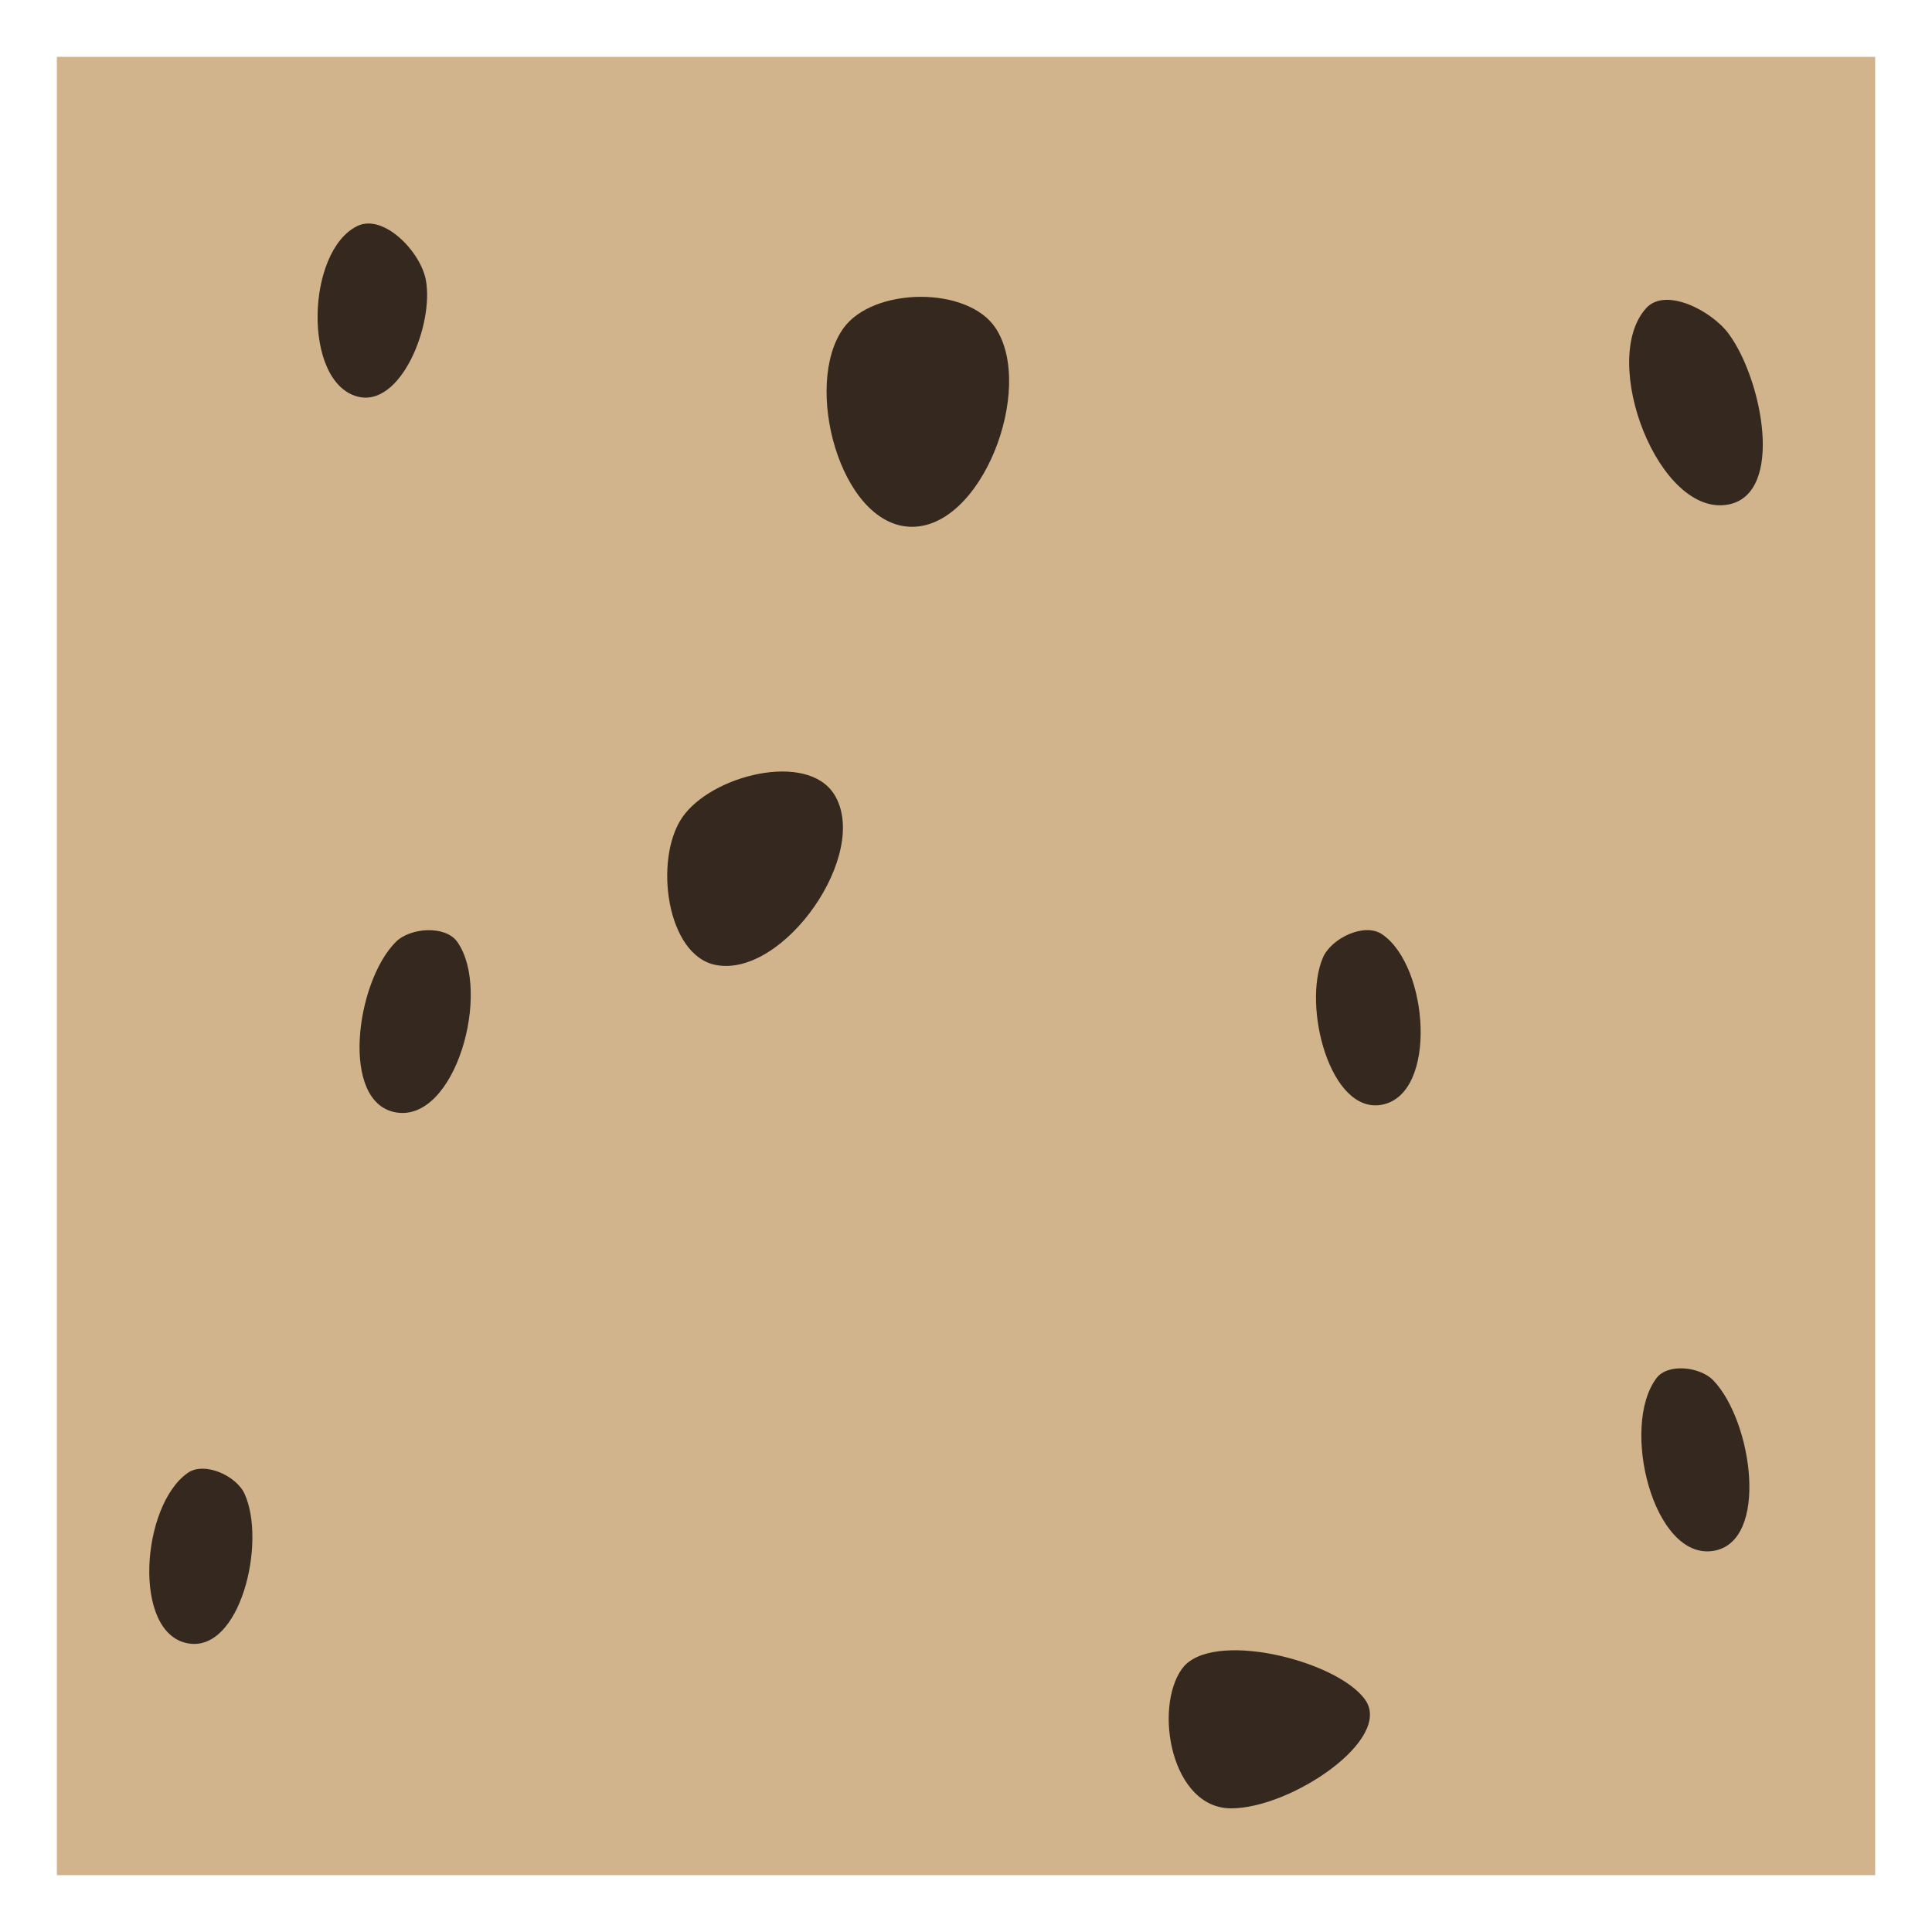
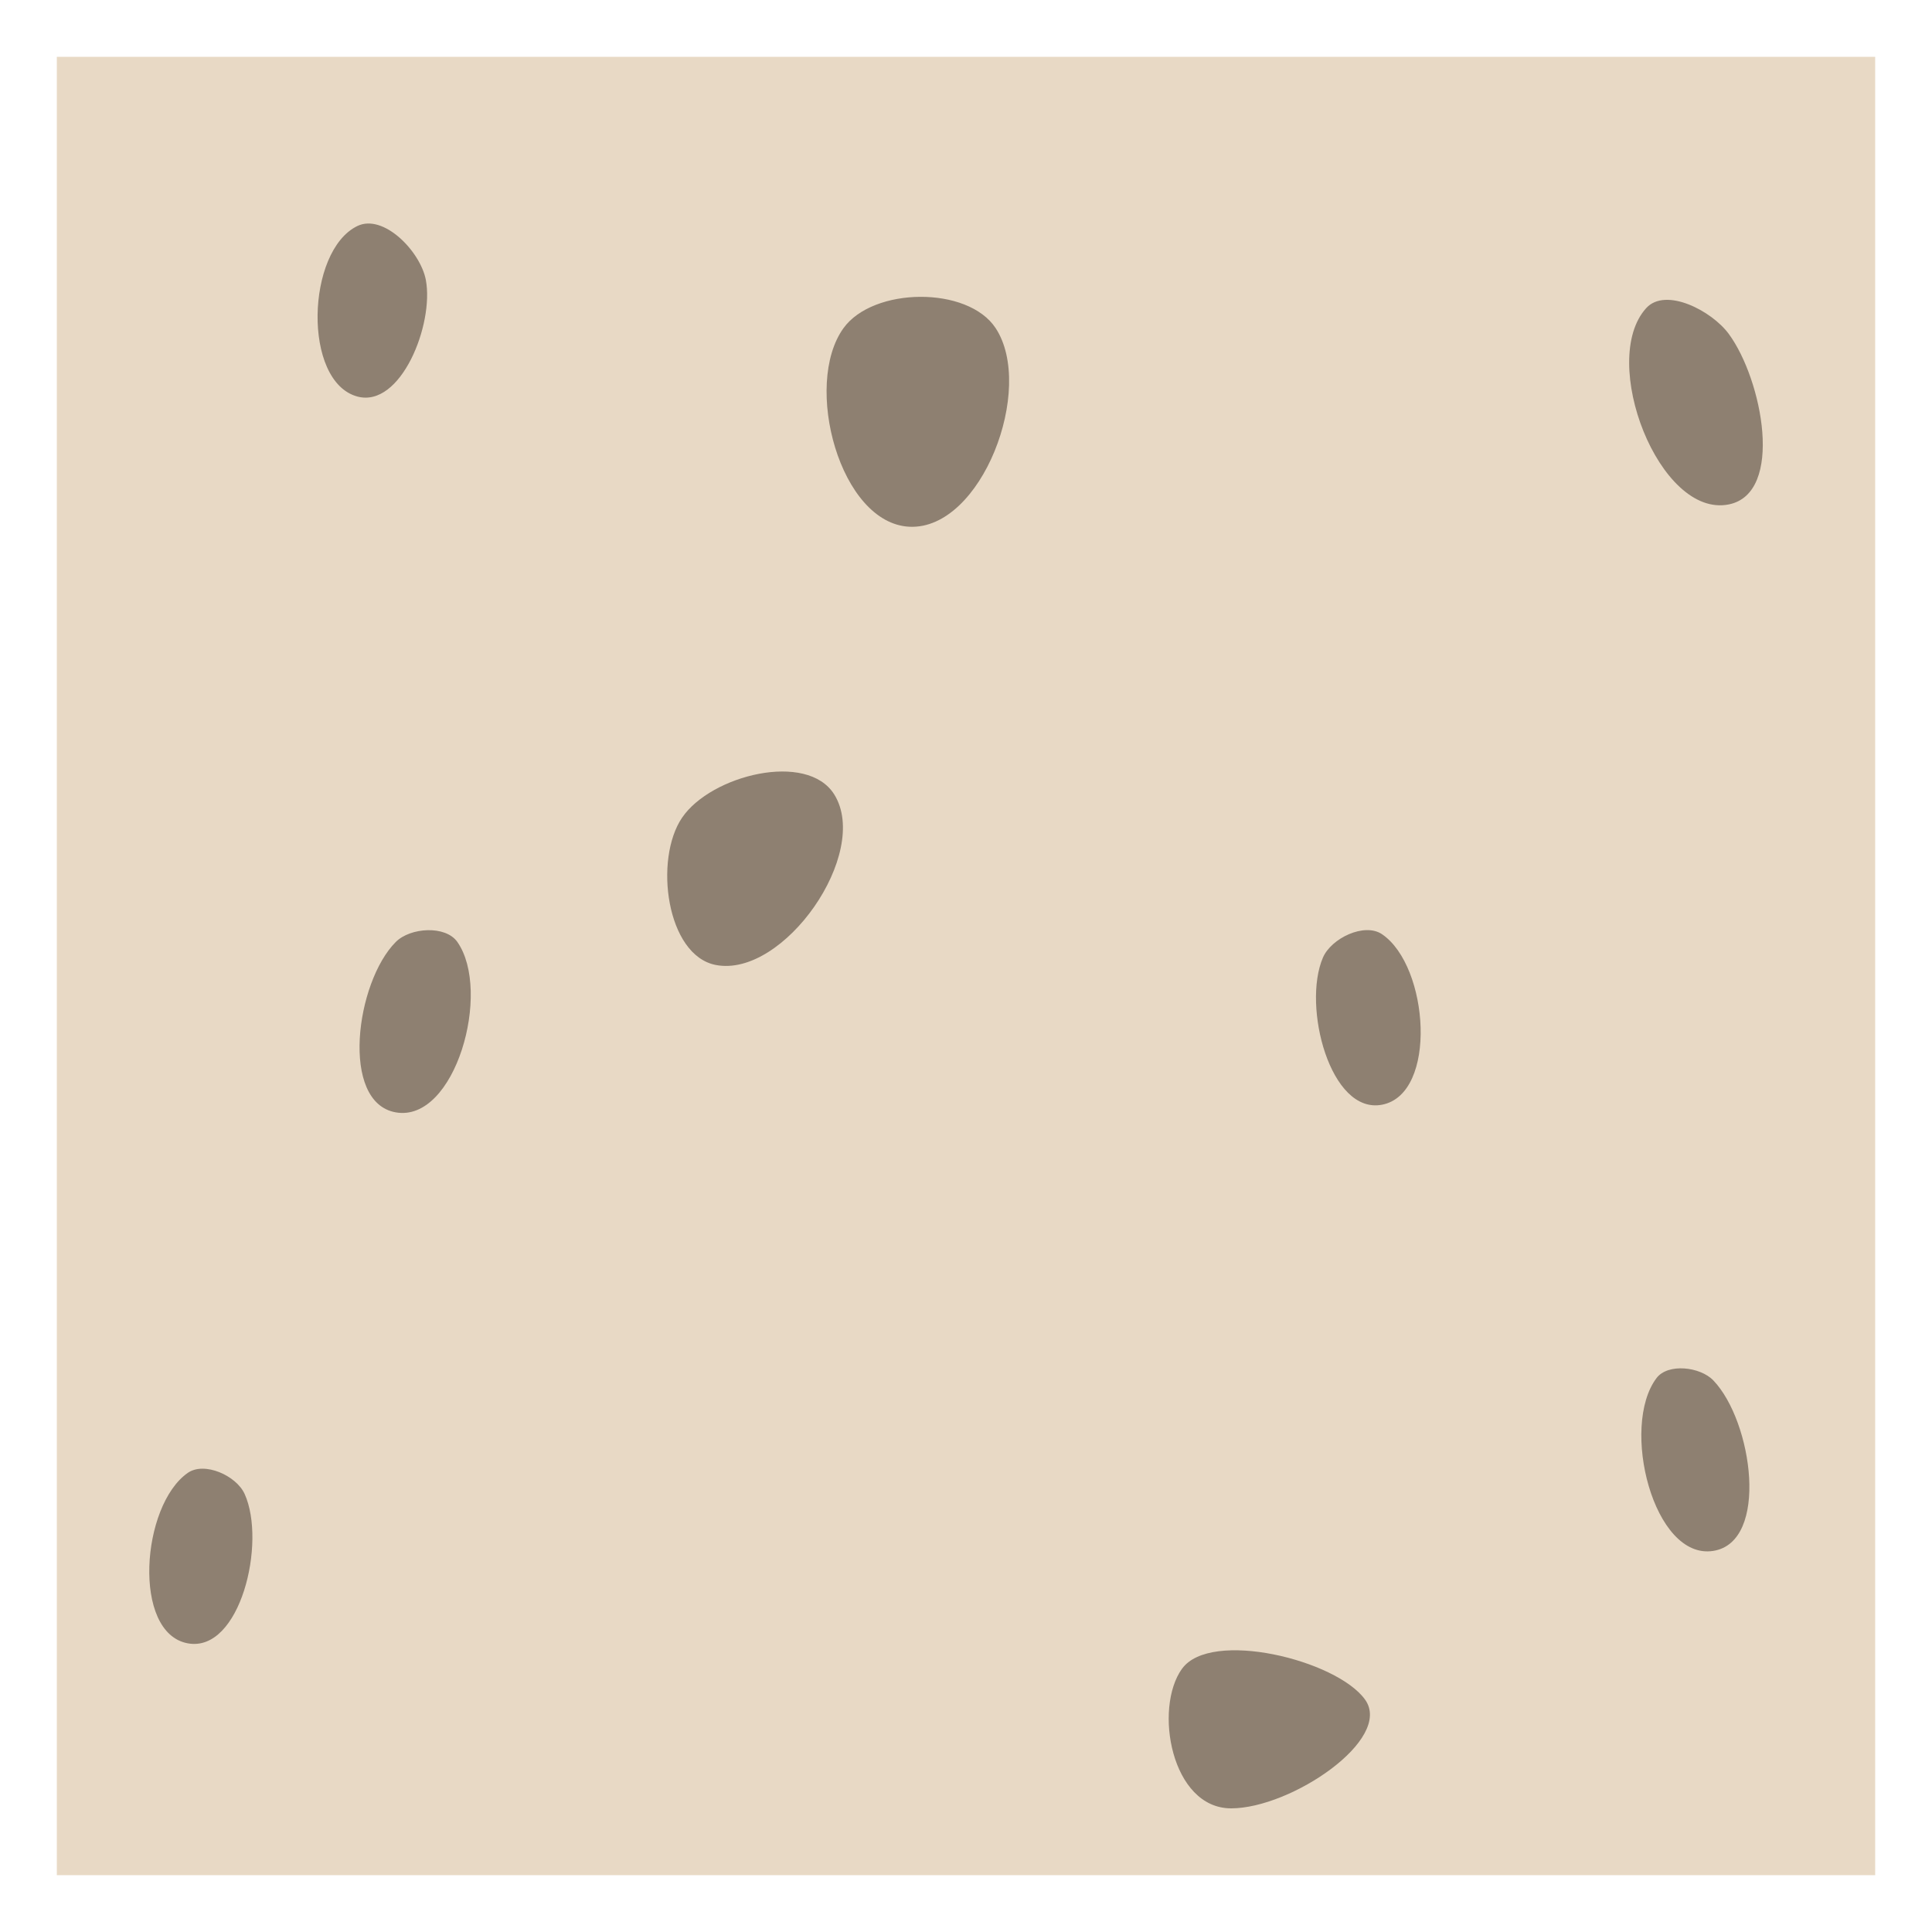
<svg xmlns="http://www.w3.org/2000/svg" id="svg2" viewBox="0 0 34 34" height="100%" width="100%" version="1.1">
  <defs id="defs6" />
  <rect style="fill:none;stroke:none;visibility:hidden" id="canvas" y="0" x="0" height="34" width="34" />
-   <rect x="1" y="1" width="32" height="32" id="shield" style="fill:#d2b48c;fill-opacity:1;stroke:none;" />
-   <path style="fill:#35281e;fill-opacity:1" id="scree" d="m 19.802,28.366 c -0.503,0.698 -0.19,2.458 0.864,2.458 1.054,0 2.859,-1.217 2.356,-1.915 -0.503,-0.698 -2.717,-1.24 -3.22,-0.542 z m 8.35,-5.114 c -0.643,0.851 -0.054,3.21 1,3.041 0.987,-0.158 0.692,-2.278 0,-3 -0.231,-0.241 -0.799,-0.307 -1,-0.041 z M 2.305,24.92 c -0.821,0.571 -0.984,2.819 0,3 0.922,0.169 1.387,-1.775 1,-2.629 -0.147,-0.324 -0.708,-0.574 -1,-0.371 z M 13.844,4.775 c -0.718,0.996 -0.062,3.442 1.165,3.495 1.268,0.055 2.21,-2.434 1.513,-3.495 -0.49,-0.746 -2.156,-0.724 -2.678,0 z M 27.97,4.423 c -0.84,0.925 0.229,3.701 1.454,3.454 0.98,-0.198 0.592,-2.194 0,-3 C 29.123,4.467 28.311,4.047 27.97,4.423 Z M 5.288,2.978 c -0.899,0.437 -0.965,2.737 0,3 C 6.054,6.186 6.641,4.706 6.494,3.926 6.399,3.424 5.748,2.754 5.288,2.978 Z M 11.004,13.389 c -0.499,0.733 -0.277,2.425 0.593,2.593 1.196,0.231 2.729,-1.966 2.085,-3 -0.477,-0.766 -2.17,-0.34 -2.678,0.407 z m 11.277,2.464 c -0.367,0.854 0.128,2.764 1.041,2.588 0.982,-0.19 0.827,-2.438 0,-3 -0.309,-0.21 -0.894,0.069 -1.041,0.412 z M 5.966,15.576 c -0.707,0.707 -0.985,2.828 0,3 1.047,0.183 1.693,-2.13 1.082,-3 -0.207,-0.295 -0.827,-0.255 -1.082,0 z" transform="translate(1,1)" />
+   <rect x="1" y="1" width="32" height="32" id="shield" style="fill:#d2b48c;fill-opacity:0.5;stroke:none;" />
+   <path style="fill:#35281e;fill-opacity:0.5" id="scree" d="m 19.802,28.366 c -0.503,0.698 -0.19,2.458 0.864,2.458 1.054,0 2.859,-1.217 2.356,-1.915 -0.503,-0.698 -2.717,-1.24 -3.22,-0.542 z m 8.35,-5.114 c -0.643,0.851 -0.054,3.21 1,3.041 0.987,-0.158 0.692,-2.278 0,-3 -0.231,-0.241 -0.799,-0.307 -1,-0.041 z M 2.305,24.92 c -0.821,0.571 -0.984,2.819 0,3 0.922,0.169 1.387,-1.775 1,-2.629 -0.147,-0.324 -0.708,-0.574 -1,-0.371 z M 13.844,4.775 c -0.718,0.996 -0.062,3.442 1.165,3.495 1.268,0.055 2.21,-2.434 1.513,-3.495 -0.49,-0.746 -2.156,-0.724 -2.678,0 z M 27.97,4.423 c -0.84,0.925 0.229,3.701 1.454,3.454 0.98,-0.198 0.592,-2.194 0,-3 C 29.123,4.467 28.311,4.047 27.97,4.423 Z M 5.288,2.978 c -0.899,0.437 -0.965,2.737 0,3 C 6.054,6.186 6.641,4.706 6.494,3.926 6.399,3.424 5.748,2.754 5.288,2.978 Z M 11.004,13.389 c -0.499,0.733 -0.277,2.425 0.593,2.593 1.196,0.231 2.729,-1.966 2.085,-3 -0.477,-0.766 -2.17,-0.34 -2.678,0.407 z m 11.277,2.464 c -0.367,0.854 0.128,2.764 1.041,2.588 0.982,-0.19 0.827,-2.438 0,-3 -0.309,-0.21 -0.894,0.069 -1.041,0.412 z M 5.966,15.576 c -0.707,0.707 -0.985,2.828 0,3 1.047,0.183 1.693,-2.13 1.082,-3 -0.207,-0.295 -0.827,-0.255 -1.082,0 z" transform="translate(1,1)" />
</svg>
